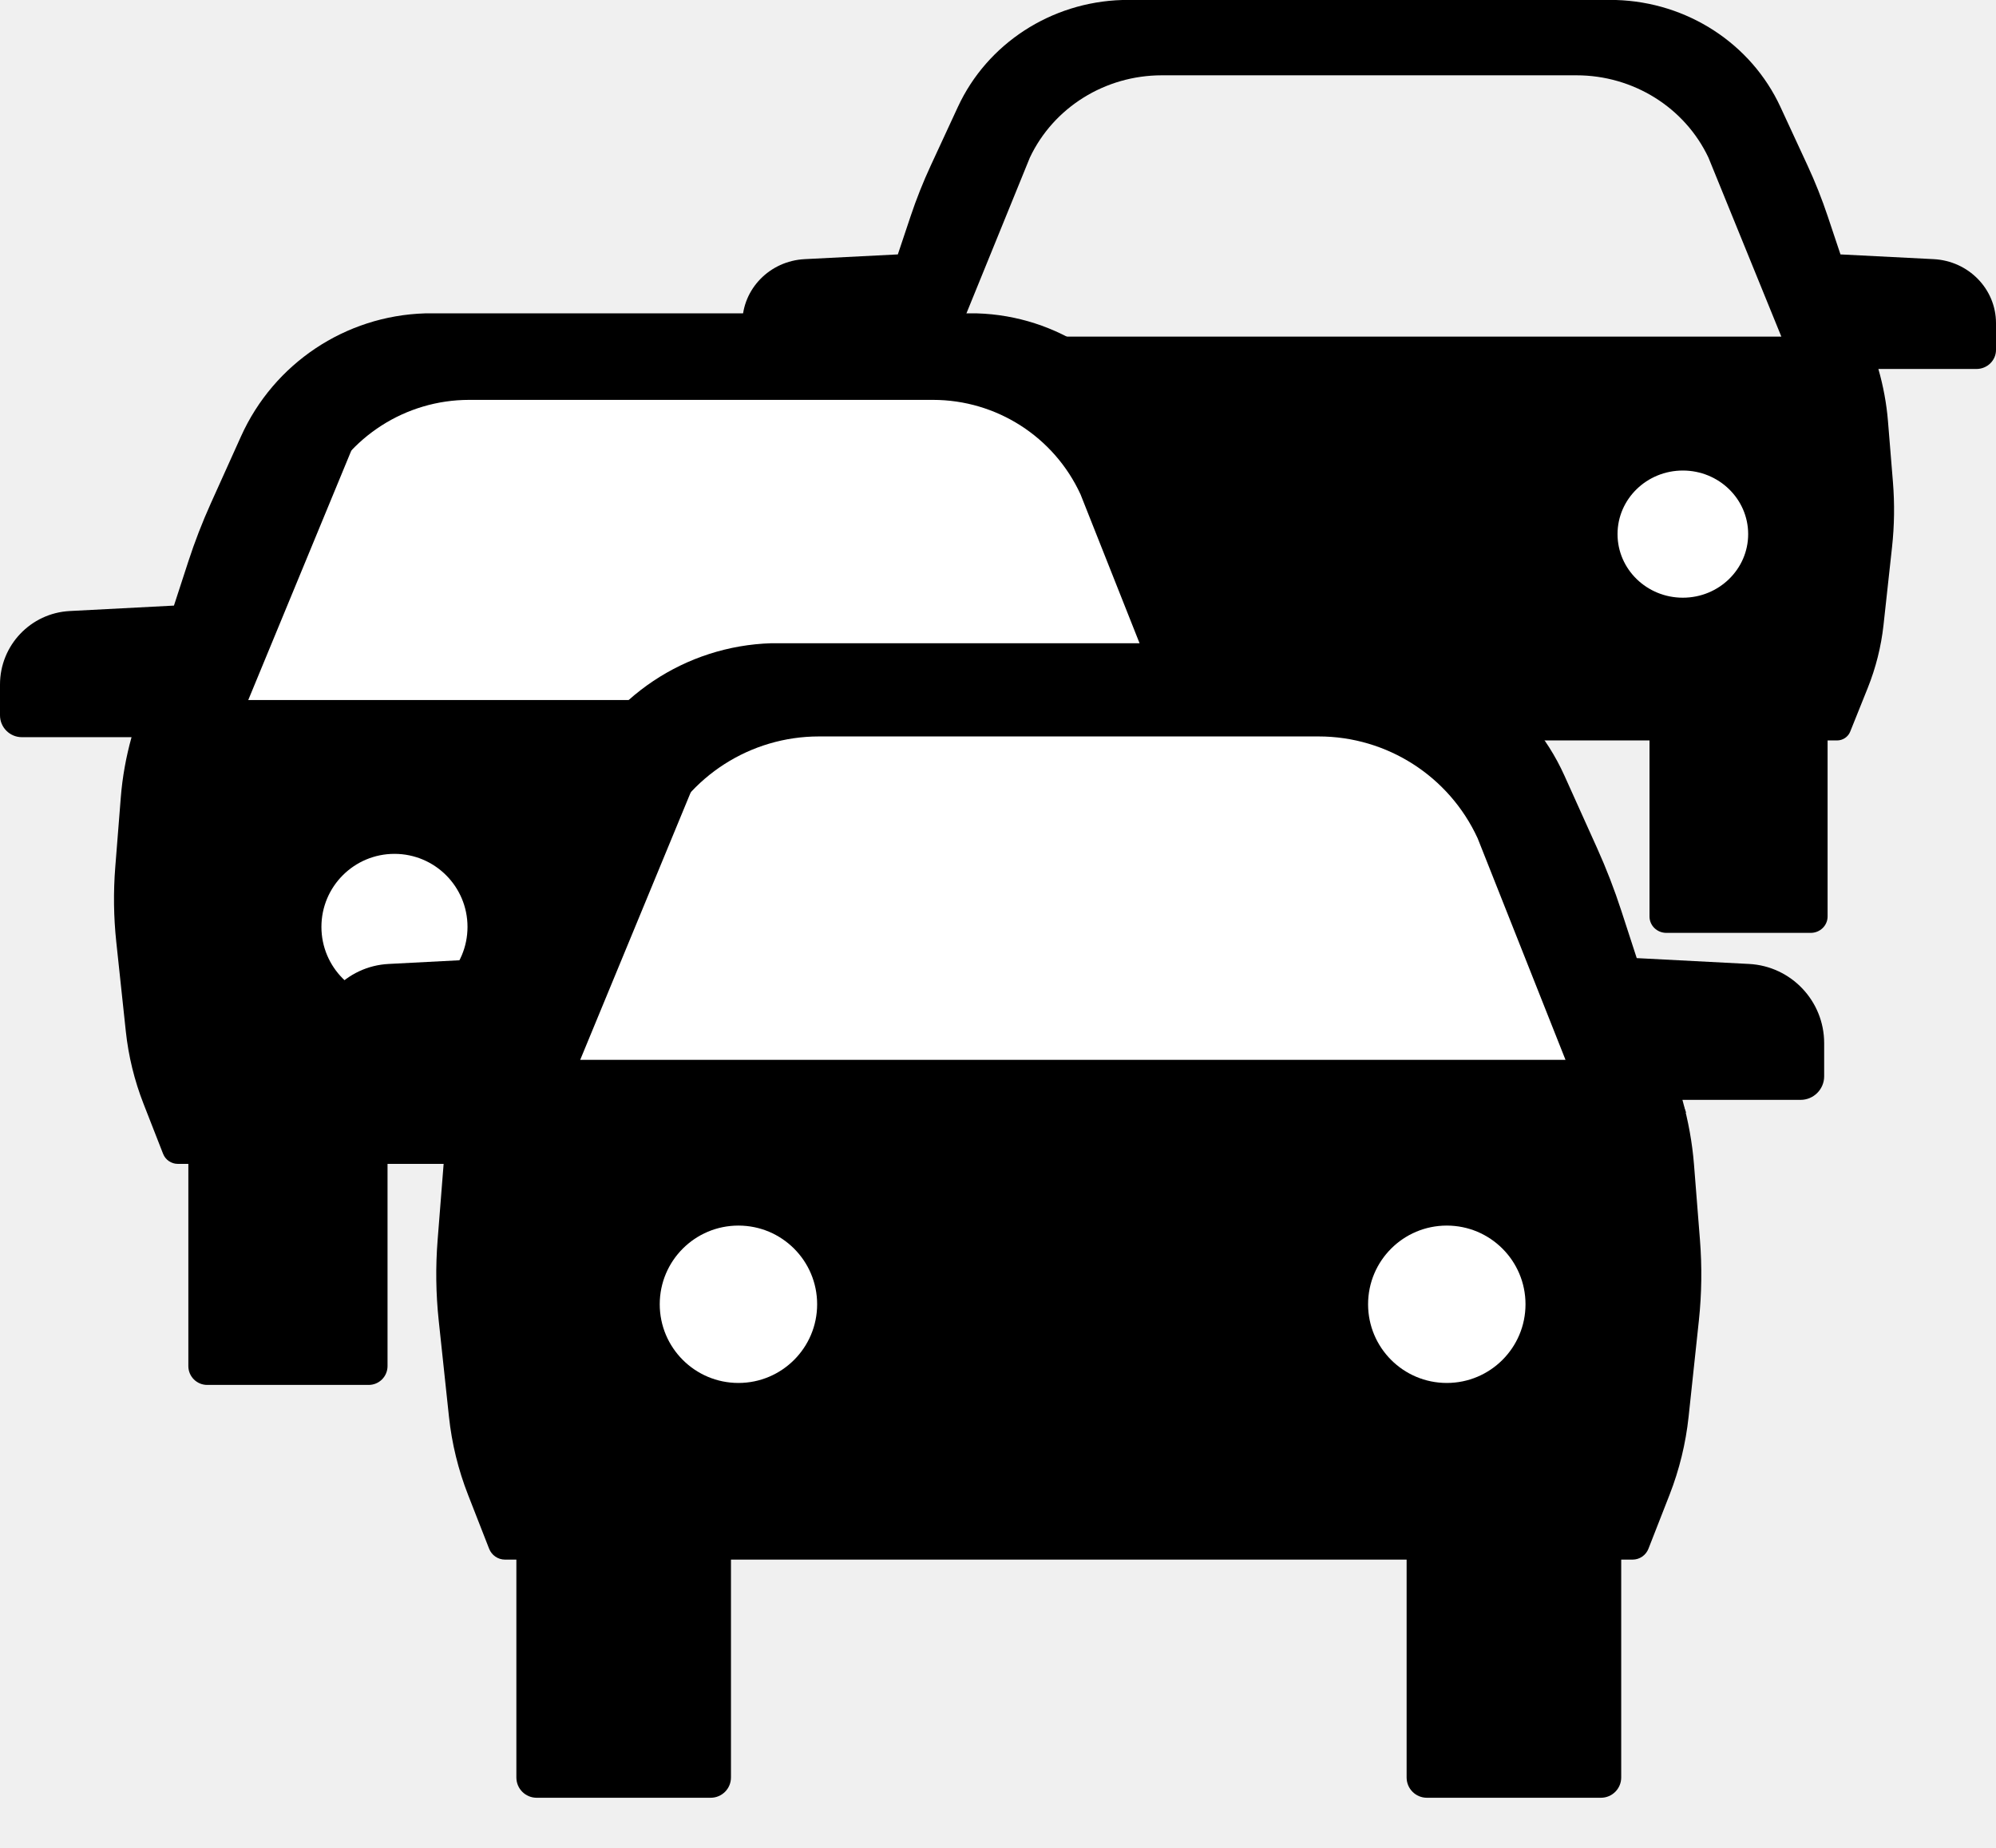
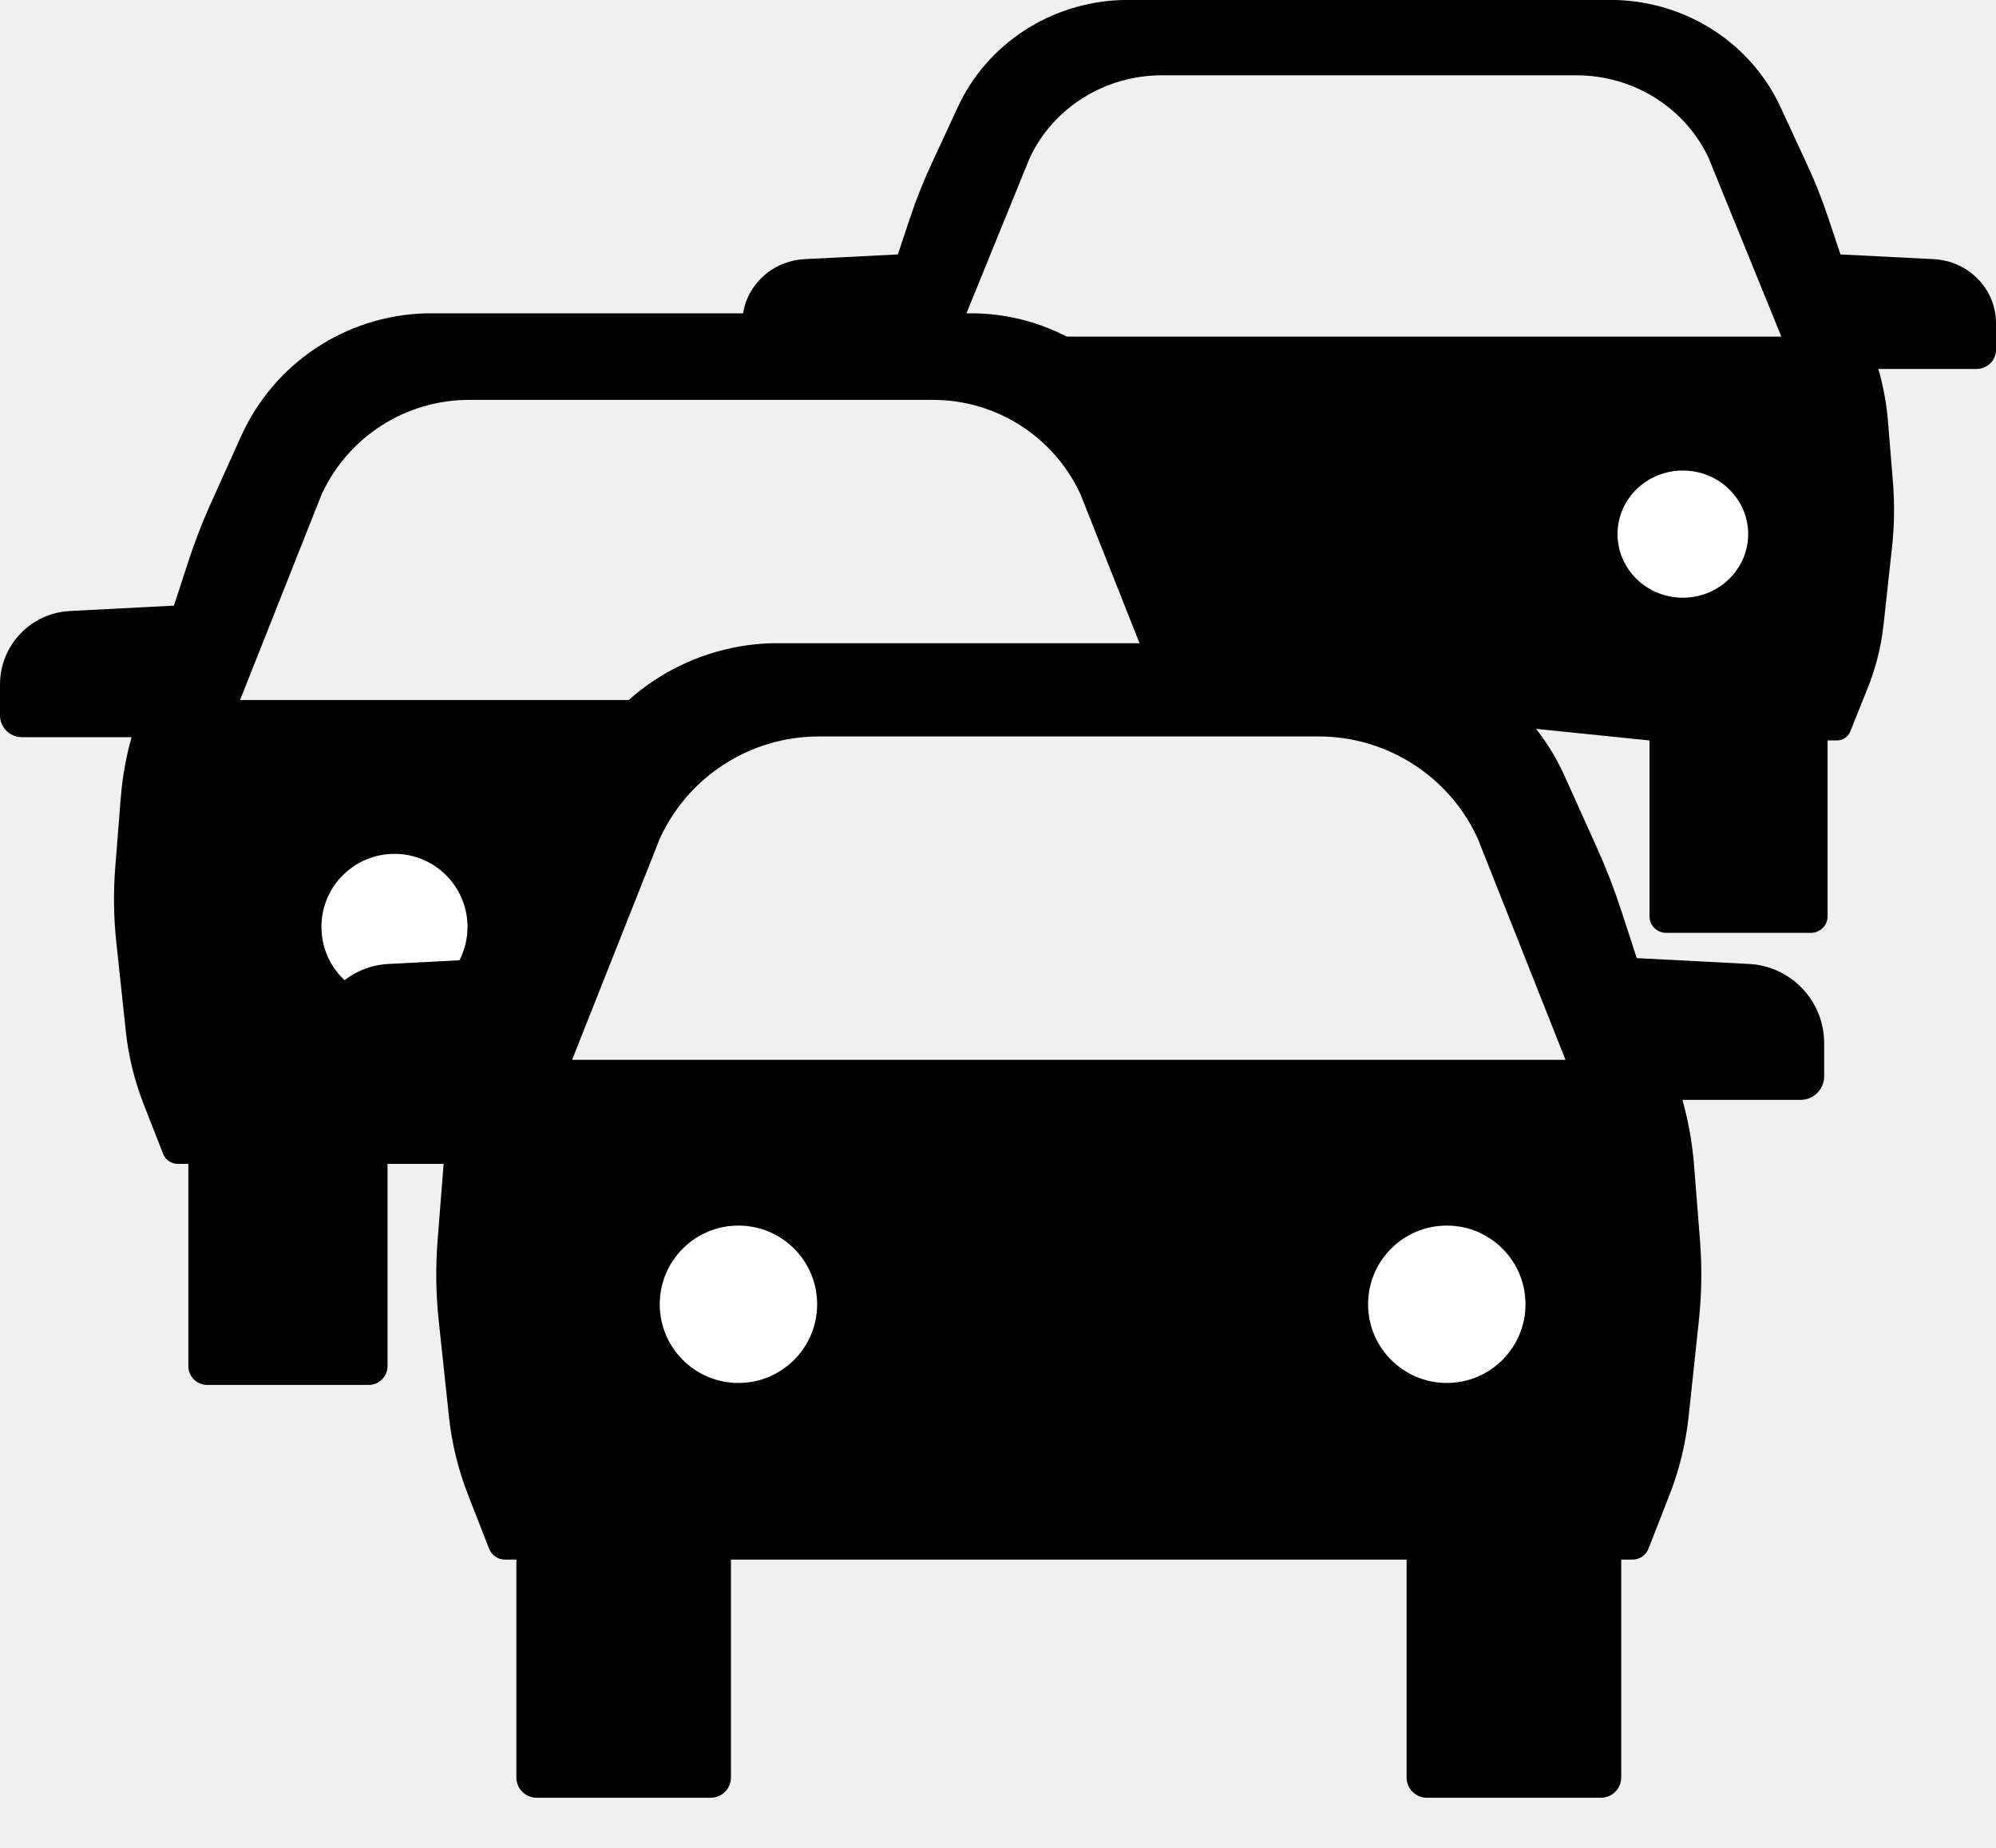
<svg xmlns="http://www.w3.org/2000/svg" width="121" height="112" viewBox="0 0 121 112" fill="none">
-   <path d="M68.036 0C63.714 0.128 59.845 2.645 58.068 6.483L56.424 10.036C55.96 11.037 55.553 12.063 55.203 13.108L54.428 15.425L48.782 15.712C46.661 15.82 45 17.525 45 19.593V21.216C45 21.854 45.531 22.371 46.186 22.371H52.13C51.835 23.405 51.636 24.464 51.548 25.535L51.248 29.228C51.141 30.544 51.159 31.866 51.303 33.179L51.819 37.896C51.963 39.206 52.286 40.491 52.778 41.718L53.839 44.361C53.968 44.682 54.285 44.894 54.639 44.894H55.209V55.565C55.209 56.117 55.666 56.561 56.232 56.561H64.983C65.549 56.561 66.005 56.117 66.005 55.565V44.894H99.995V55.565C99.995 56.117 100.451 56.561 101.017 56.561H109.768C110.334 56.561 110.791 56.117 110.791 55.565V44.894H111.361C111.715 44.894 112.032 44.682 112.161 44.361L113.222 41.718C113.714 40.491 114.037 39.206 114.181 37.896L114.697 33.179C114.841 31.866 114.859 30.544 114.752 29.228L114.451 25.535C114.364 24.464 114.165 23.405 113.87 22.371H119.814C120.469 22.371 121 21.854 121 21.216V19.593C121 17.525 119.339 15.82 117.218 15.712L111.572 15.425L110.797 13.108C110.447 12.063 110.04 11.037 109.576 10.036L107.932 6.483C106.156 2.645 102.286 0.128 97.964 0H68.036ZM70.43 4.566H95.57C99.007 4.566 102.13 6.513 103.568 9.554L107.988 20.41H58.012L62.432 9.554C63.869 6.513 66.993 4.566 70.43 4.566Z" fill="black" />
-   <path d="M66.381 36.239C68.568 36.239 70.341 34.513 70.341 32.384C70.341 30.255 68.568 28.529 66.381 28.529C64.194 28.529 62.422 30.255 62.422 32.384C62.422 34.513 64.194 36.239 66.381 36.239Z" fill="white" />
+   <path d="M 68.036 0 C 63.714 0.128 59.845 2.645 58.068 6.483 L 56.424 10.036 C 55.96 11.037 55.553 12.063 55.203 13.108 L 54.429 15.426 L 48.782 15.712 C 46.661 15.82 45 17.525 45 19.593 L 45 21.216 C 45 21.854 45.531 22.371 46.186 22.371 L 52.13 22.371 C 51.835 23.405 65.725 23.198 65.638 24.269 L 68.821 29.544 C 68.794 29.877 68.876 30.789 69.016 31.987 C 69.43 35.52 70.35 41.538 70.458 42.519 L 51.484 41.92 C 51.628 43.23 52.286 40.491 52.778 41.718 L 57.64 41.678 C 57.769 41.999 57.08 42.546 57.434 42.546 L 54.762 42.658 C 60.627 40.596 58.589 40.539 56.662 41.926 C 56.662 42.478 58.908 42.14 59.474 42.14 L 61.629 41.916 C 62.195 41.916 64.216 42.814 64.216 42.262 L 67.123 41.54 L 99.995 44.894 L 99.995 55.565 C 99.995 56.117 100.451 56.561 101.017 56.561 L 109.768 56.561 C 110.334 56.561 110.791 56.117 110.791 55.565 L 110.791 44.894 L 111.361 44.894 C 111.715 44.894 112.032 44.682 112.161 44.361 L 113.222 41.718 C 113.714 40.491 114.037 39.206 114.181 37.896 L 114.697 33.179 C 114.841 31.866 114.859 30.544 114.752 29.228 L 114.451 25.535 C 114.364 24.464 114.165 23.405 113.87 22.371 L 119.814 22.371 C 120.469 22.371 121 21.854 121 21.216 L 121 19.593 C 121 17.525 119.339 15.82 117.218 15.712 L 111.572 15.426 L 110.797 13.108 C 110.447 12.063 110.04 11.037 109.576 10.036 L 107.932 6.483 C 106.156 2.645 102.286 0.128 97.964 0 L 68.036 0 Z M 70.43 4.566 L 95.57 4.566 C 99.007 4.566 102.13 6.513 103.568 9.554 L 107.988 20.41 L 58.012 20.41 L 62.432 9.554 C 63.869 6.513 66.993 4.566 70.43 4.566 Z" fill="black" />
  <path d="M102.016 36.239C104.203 36.239 105.976 34.513 105.976 32.384C105.976 30.255 104.203 28.529 102.016 28.529C99.829 28.529 98.057 30.255 98.057 32.384C98.057 34.513 99.829 36.239 102.016 36.239Z" fill="white" />
-   <path d="M22.275 23.641L13.458 44.987L27.38 48.236L76.57 44.987L68.217 23.641H22.275Z" fill="white" stroke="black" />
-   <path d="M25.764 19C20.93 19.147 16.603 22.038 14.615 26.447L12.776 30.527C12.258 31.678 11.802 32.856 11.412 34.056L10.545 36.718L4.229 37.047C1.858 37.171 0 39.13 0 41.505V43.37C0 44.102 0.594 44.696 1.327 44.696H7.974C7.644 45.884 7.422 47.101 7.324 48.331L6.988 52.572C6.868 54.084 6.888 55.603 7.049 57.111L7.627 62.529C7.787 64.034 8.148 65.51 8.699 66.919L9.886 69.955C10.03 70.324 10.384 70.567 10.78 70.567H11.418V82.825C11.418 83.458 11.929 83.969 12.562 83.969H22.349C22.983 83.969 23.493 83.458 23.493 82.825V70.567H61.507V82.825C61.507 83.458 62.017 83.969 62.651 83.969H72.438C73.071 83.969 73.582 83.458 73.582 82.825V70.567H74.22C74.616 70.567 74.97 70.324 75.114 69.955L76.301 66.919C76.852 65.51 77.213 64.034 77.373 62.529L77.951 57.111C78.112 55.603 78.132 54.084 78.011 52.572L77.676 48.331C77.578 47.101 77.356 45.884 77.026 44.696H83.673C84.406 44.696 85 44.102 85 43.37V41.505C85 39.13 83.142 37.171 80.771 37.047L74.455 36.718L73.588 34.056C73.198 32.856 72.742 31.678 72.224 30.527L70.385 26.447C68.398 22.038 64.07 19.147 59.236 19H25.764ZM28.442 24.245H56.558C60.403 24.245 63.896 26.482 65.503 29.974L70.447 42.444H14.553L19.497 29.974C21.104 26.482 24.597 24.245 28.442 24.245Z" fill="black" />
+   <path d="M 25.764 19 C 20.93 19.147 16.603 22.038 14.615 26.447 L 12.776 30.528 C 12.258 31.678 11.802 32.856 11.412 34.056 L 10.545 36.719 L 4.229 37.047 C 1.858 37.171 0 39.13 0 41.505 L 0 43.37 C 0 44.103 0.594 44.696 1.327 44.696 L 7.974 44.696 C 7.644 45.884 7.422 47.101 7.324 48.331 L 6.988 52.572 C 6.868 54.084 6.888 55.603 7.049 57.111 L 7.627 62.529 C 7.787 64.034 8.148 65.51 8.699 66.919 L 9.886 69.955 C 10.03 70.324 10.384 70.568 10.78 70.568 L 11.418 70.568 L 11.418 82.825 C 11.418 83.458 11.929 83.969 12.562 83.969 L 22.349 83.969 C 22.983 83.969 23.493 83.458 23.493 82.825 L 23.493 70.568 L 61.507 70.568 L 61.507 82.825 C 61.507 83.458 62.017 83.969 62.651 83.969 L 72.438 83.969 C 73.071 83.969 73.582 83.458 73.582 82.825 L 73.582 70.568 L 74.22 70.568 C 74.616 70.568 74.97 70.324 75.114 69.955 L 76.301 66.919 C 76.852 65.51 73.636 72.866 73.796 71.361 L 33.011 66.39 C 33.172 64.882 36.993 52.631 36.873 51.119 L 42.909 44.083 C 42.811 42.853 75.12 43.313 74.79 42.125 L 81.325 42.237 C 82.058 42.237 85 44.102 85 43.37 L 85 41.505 C 85 39.13 83.142 37.171 80.771 37.047 L 74.455 36.719 L 73.588 34.056 C 73.198 32.856 72.742 31.678 72.224 30.528 L 70.385 26.447 C 68.398 22.038 64.07 19.147 59.236 19 L 25.764 19 Z M 28.442 24.245 L 56.558 24.245 C 60.403 24.245 63.896 26.482 65.503 29.974 L 70.447 42.444 L 14.553 42.444 L 19.497 29.974 C 21.104 26.482 24.597 24.245 28.442 24.245 Z" fill="black" />
  <path d="M23.913 60.626C26.359 60.626 28.341 58.644 28.341 56.198C28.341 53.752 26.359 51.77 23.913 51.77C21.467 51.77 19.485 53.752 19.485 56.198C19.485 58.644 21.467 60.626 23.913 60.626Z" fill="white" />
-   <path d="M63.768 60.626C66.214 60.626 68.196 58.644 68.196 56.198C68.196 53.752 66.214 51.77 63.768 51.77C61.322 51.77 59.34 53.752 59.34 56.198C59.34 58.644 61.322 60.626 63.768 60.626Z" fill="white" />
-   <path d="M43 44L33.5 67L48.5 70.5L101.5 67L92.5 44H43Z" fill="white" stroke="black" />
  <path d="M46.759 39C41.551 39.159 36.889 42.273 34.747 47.024L32.766 51.42C32.207 52.66 31.716 53.929 31.295 55.222L30.362 58.091L23.557 58.445C21.002 58.578 19 60.689 19 63.248V65.257C19 66.046 19.64 66.686 20.43 66.686H27.592C27.236 67.966 26.997 69.277 26.891 70.602L26.53 75.172C26.4 76.801 26.422 78.438 26.595 80.063L27.217 85.9C27.39 87.522 27.779 89.112 28.373 90.63L29.651 93.901C29.807 94.299 30.188 94.561 30.615 94.561H31.303V107.768C31.303 108.45 31.852 109 32.535 109H43.08C43.763 109 44.312 108.45 44.312 107.768V94.561H85.271V107.768C85.271 108.45 85.82 109 86.503 109H97.048C97.73 109 98.28 108.45 98.28 107.768V94.561H98.968C99.394 94.561 99.776 94.299 99.931 93.901L101.21 90.63C101.803 89.112 102.192 87.521 102.365 85.9L102.988 80.063C103.161 78.438 103.182 76.801 103.053 75.172L102.692 70.602C102.586 69.277 102.346 67.966 101.991 66.686H109.153C109.943 66.686 110.583 66.046 110.583 65.257V63.248C110.583 60.689 108.581 58.578 106.026 58.445L99.221 58.091L98.287 55.222C97.867 53.929 97.376 52.66 96.817 51.42L94.836 47.024C92.695 42.273 88.032 39.159 82.823 39H46.759ZM49.644 44.651H79.938C84.08 44.651 87.844 47.061 89.576 50.824L94.903 64.26H34.68L40.007 50.824C41.738 47.061 45.502 44.651 49.644 44.651Z" fill="black" />
  <path d="M44.765 83.85C47.4 83.85 49.536 81.714 49.536 79.079C49.536 76.444 47.4 74.308 44.765 74.308C42.13 74.308 39.994 76.444 39.994 79.079C39.994 81.714 42.13 83.85 44.765 83.85Z" fill="white" />
  <path d="M87.706 83.85C90.341 83.85 92.478 81.714 92.478 79.079C92.478 76.444 90.341 74.308 87.706 74.308C85.071 74.308 82.935 76.444 82.935 79.079C82.935 81.714 85.071 83.85 87.706 83.85Z" fill="white" />
</svg>
